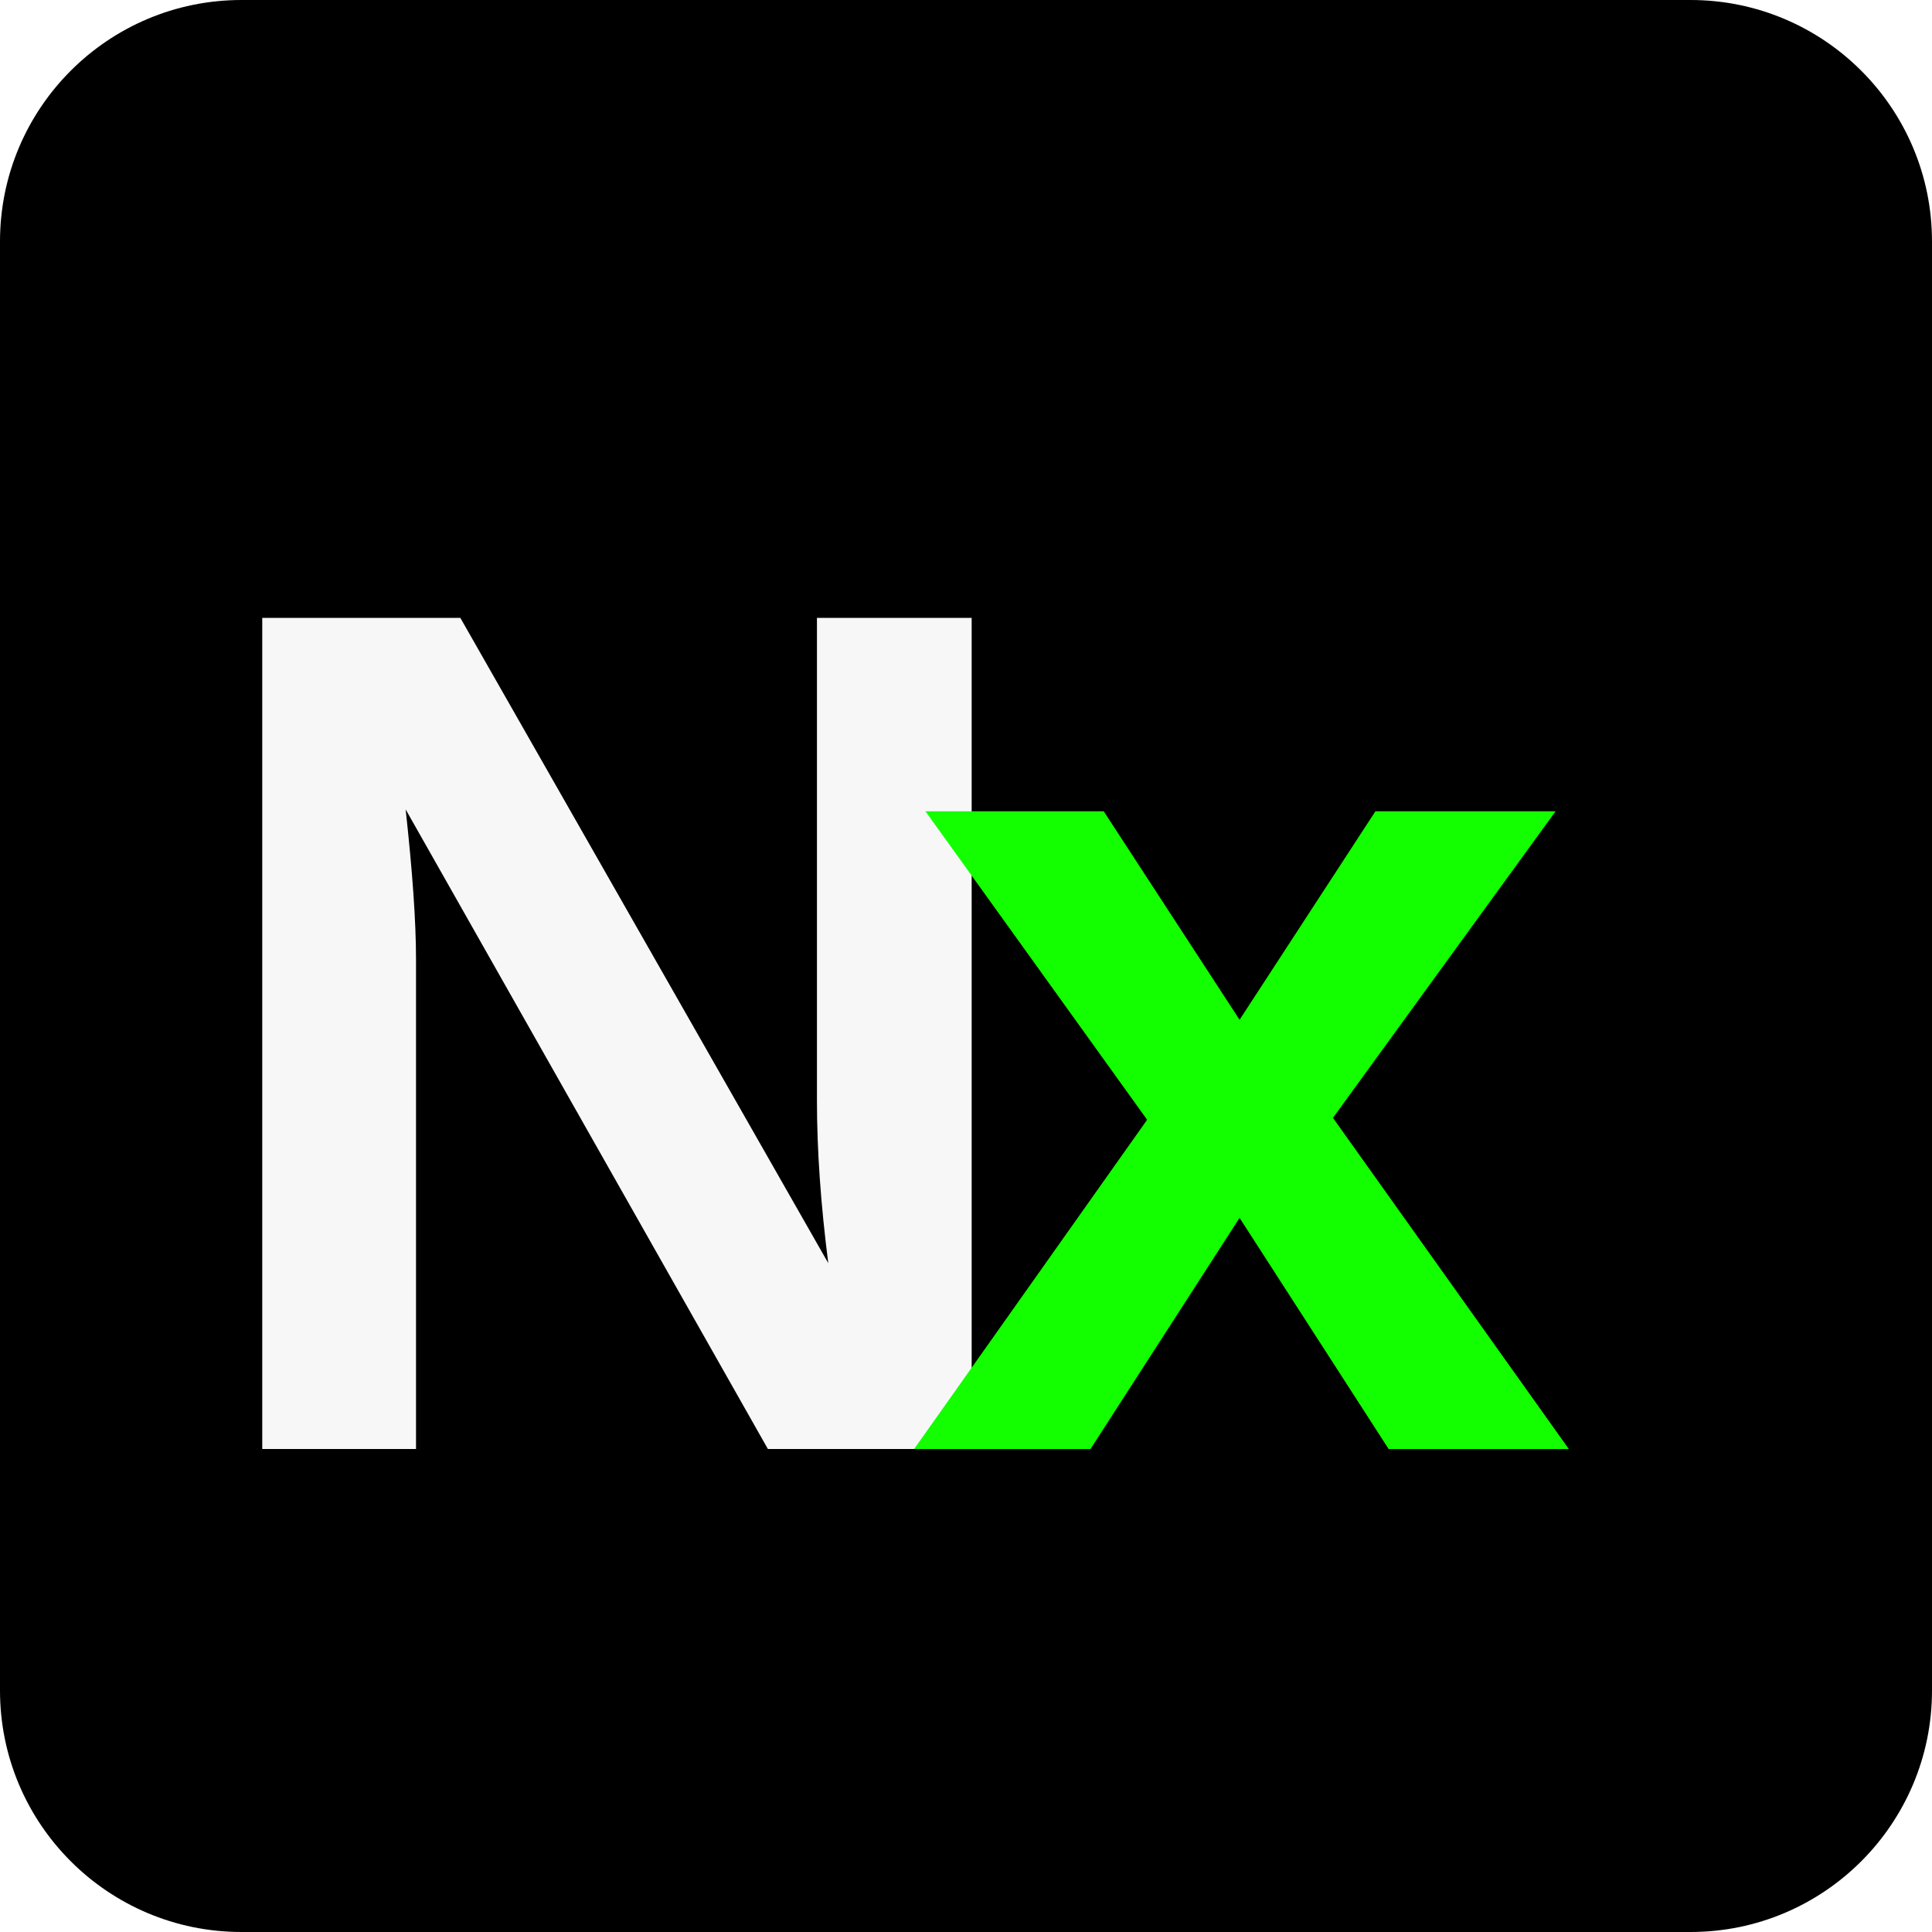
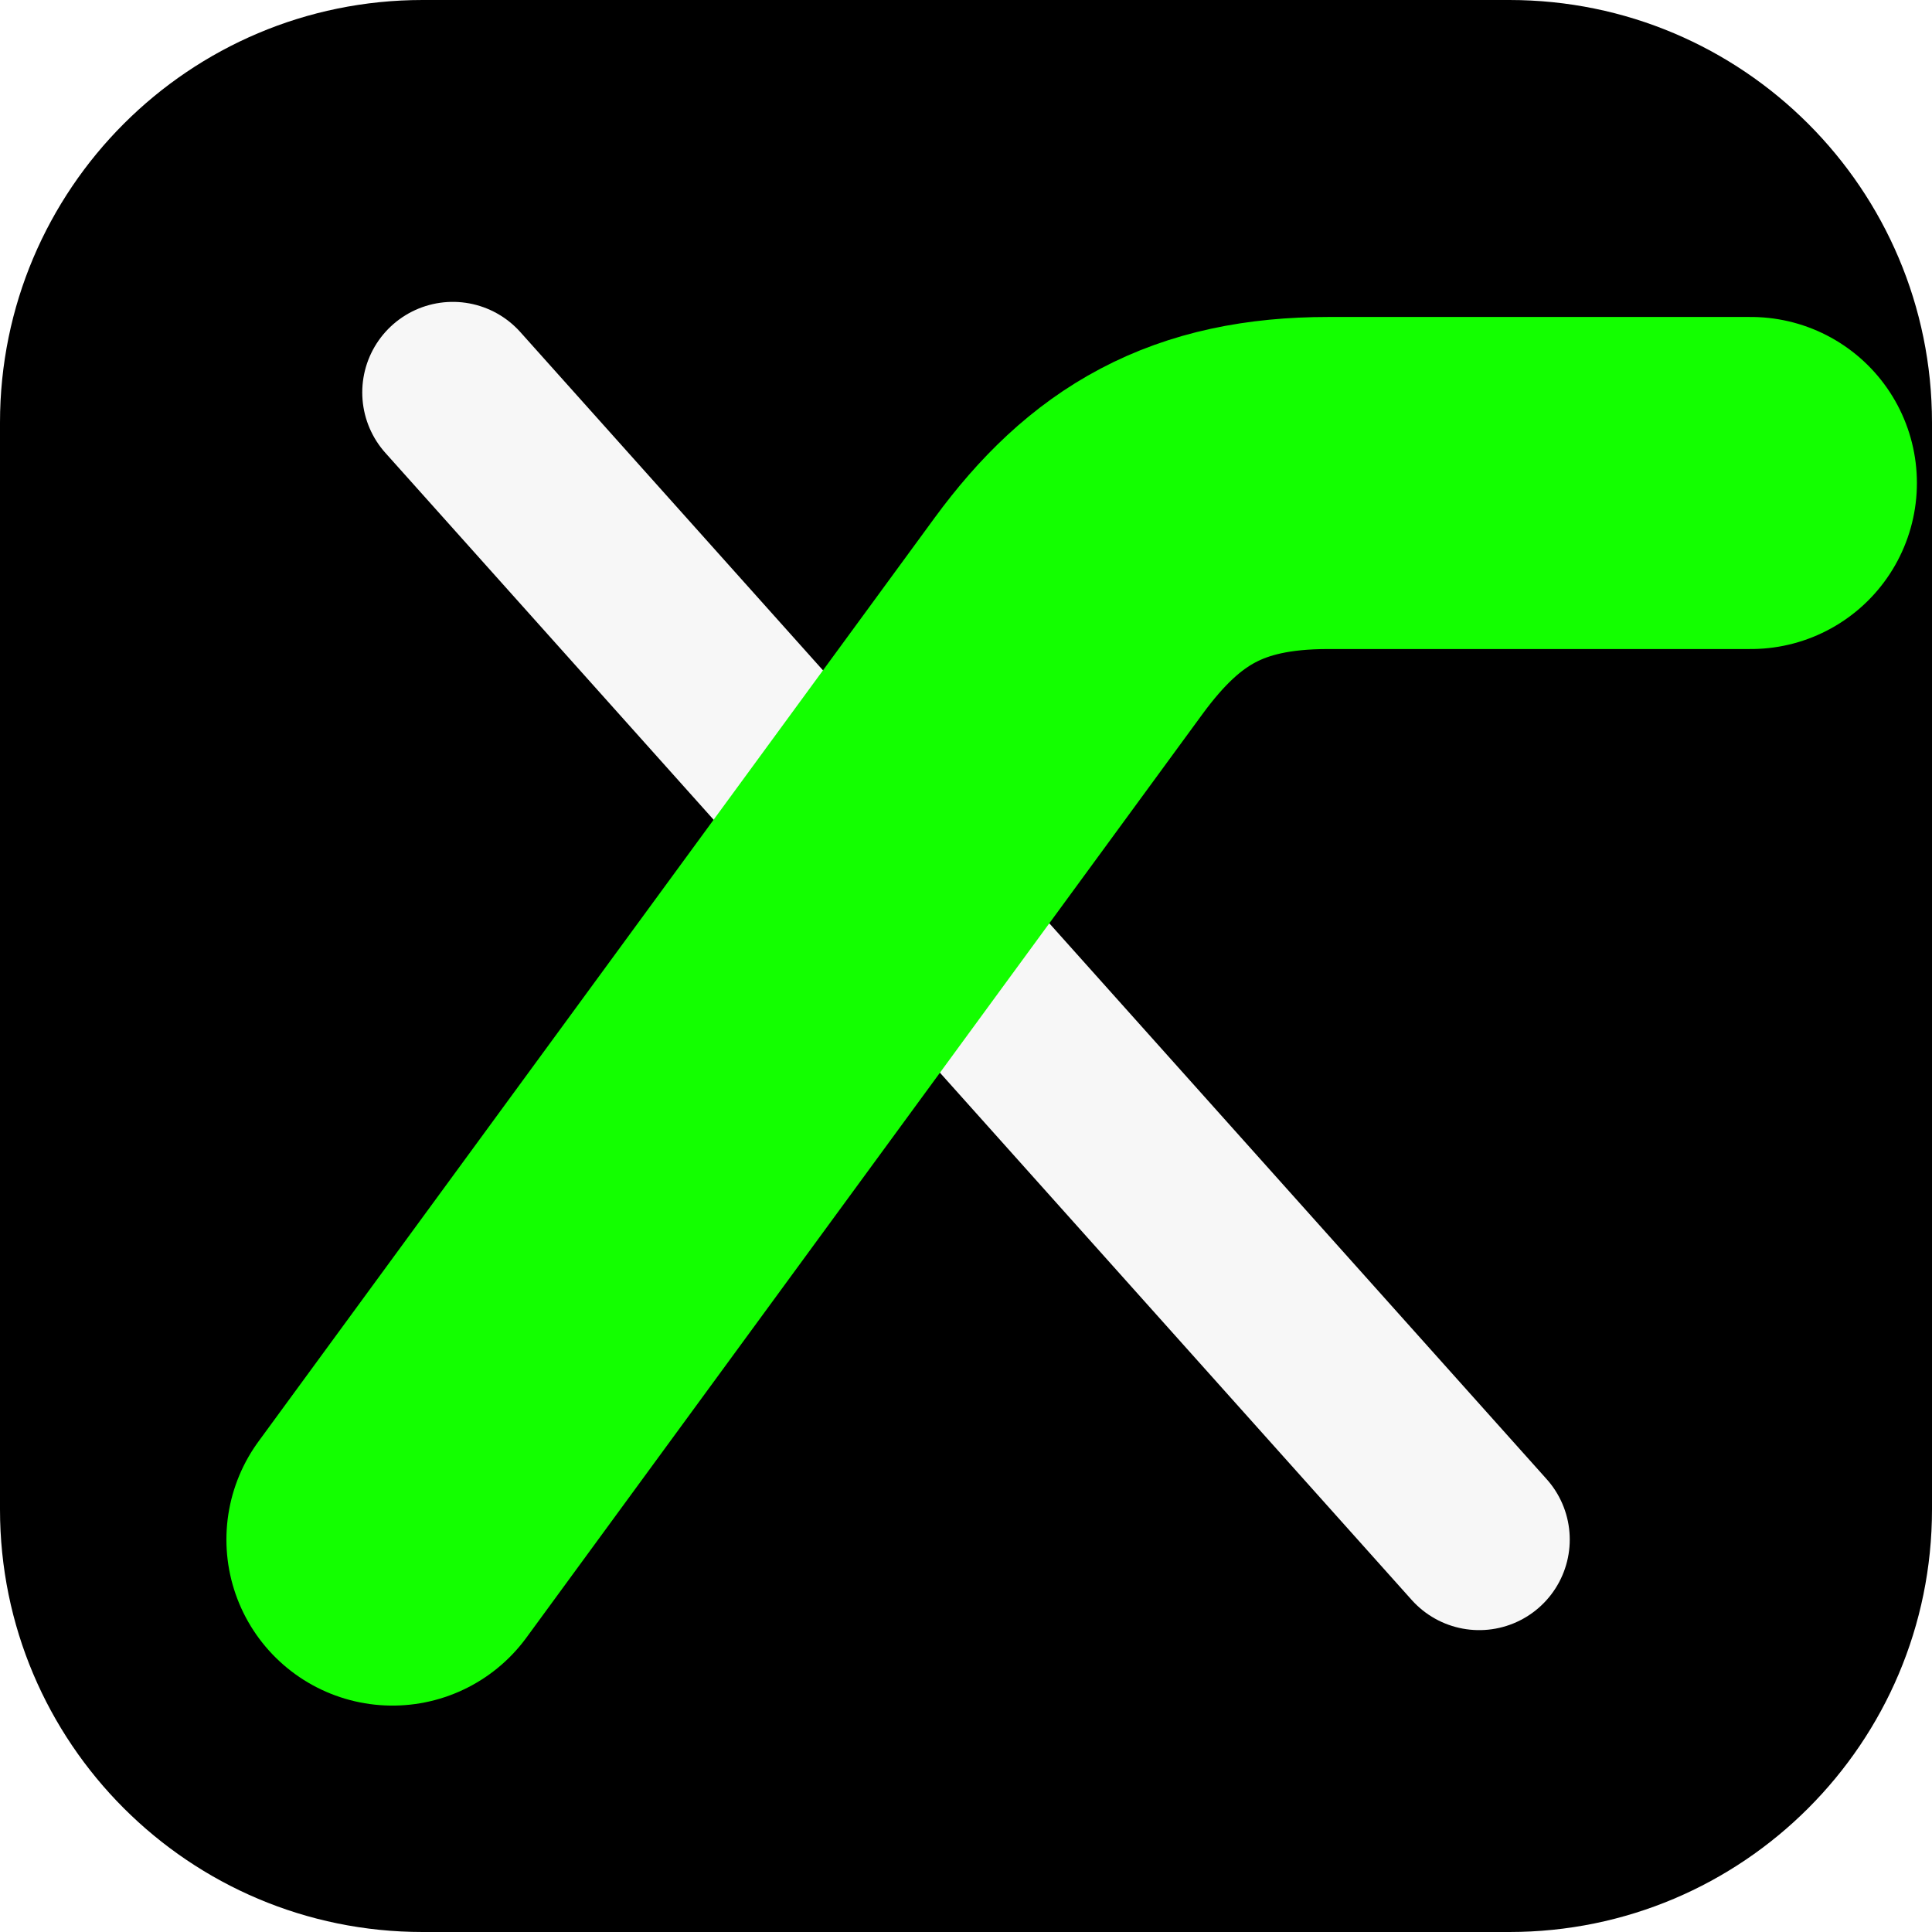
- <svg xmlns="http://www.w3.org/2000/svg" viewBox="0 0 32 32">
-   <rect width="32" height="32" rx="4" fill="#000000" />
-   <text x="3" y="24" font-family="Arial, sans-serif" font-weight="bold" font-size="20" fill="#F7F7F7">N</text>
-   <text x="15" y="24" font-family="Arial, sans-serif" font-weight="bold" font-size="20" fill="#13FF00">x</text>
+ <svg xmlns="http://www.w3.org/2000/svg" viewBox="0 0 64 64">
+   <rect width="64" height="64" rx="14" fill="#000000" />
+   <g transform="translate(0 0) scale(1)">
+     <path d="M15 13 L49 51" stroke="#F7F7F7" stroke-width="6" stroke-linecap="round" fill="none" />
+     <path d="M58 16 H44 C40 16 37.6 17.4 35.4 20.4 L13 51" stroke="#13FF00" stroke-width="11" stroke-linecap="round" stroke-linejoin="round" fill="none" />
+   </g>
</svg>
